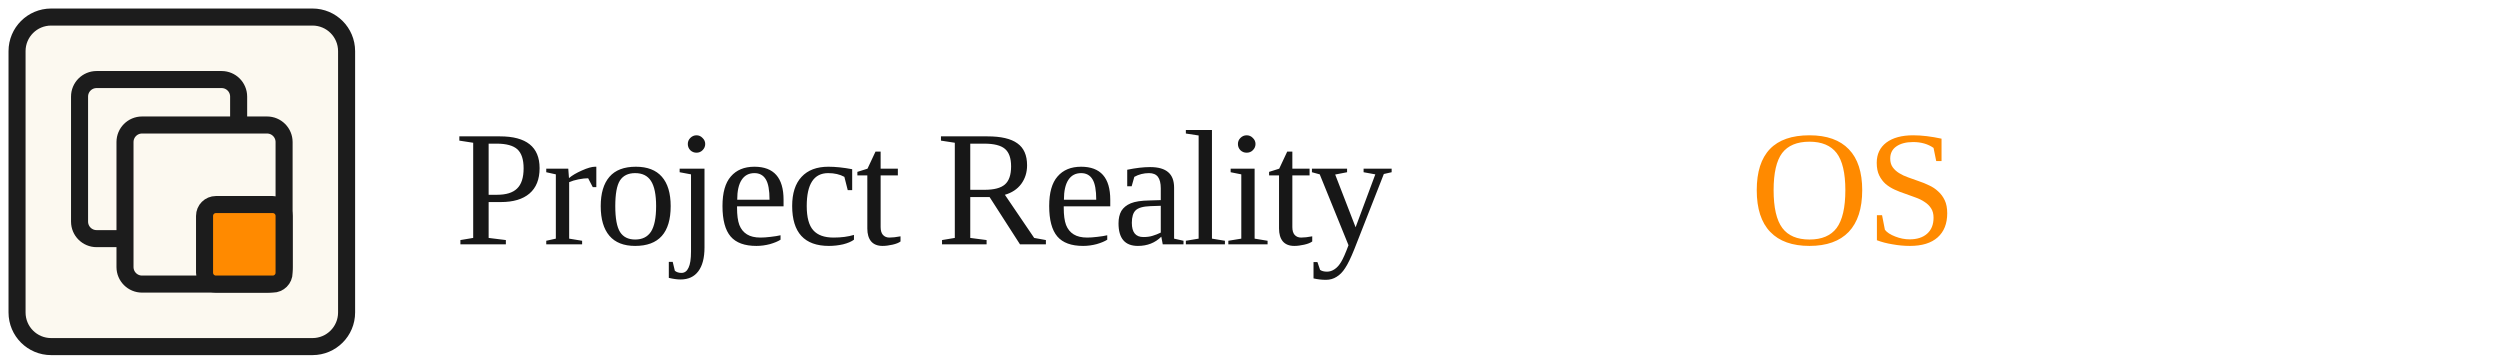
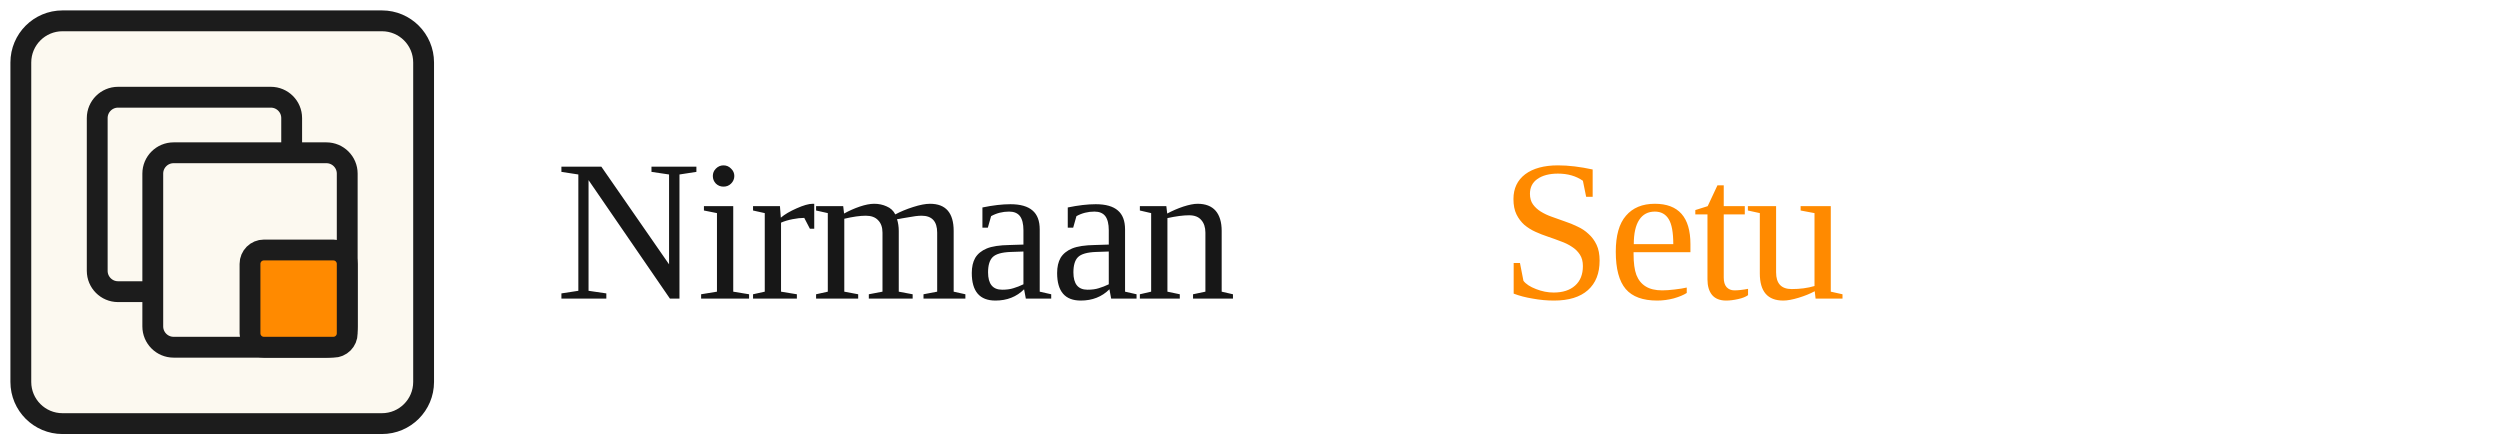
- <svg xmlns="http://www.w3.org/2000/svg" viewBox="0 0 220 32" fill="none" role="img" aria-label="Project Reality OS">
+ <svg xmlns="http://www.w3.org/2000/svg" viewBox="0 0 180 32" fill="none" role="img" aria-label="Nirmaan Setu">
  <g transform="translate(0,0)">
    <rect x="1.5" y="1.5" width="29" height="29" rx="3" stroke="#1C1C1C" stroke-width="1.5" fill="#FCF9F0" />
    <rect x="7" y="7" width="14" height="14" rx="1.5" stroke="#1C1C1C" stroke-width="1.5" fill="none" />
    <rect x="11" y="11" width="14" height="14" rx="1.5" stroke="#1C1C1C" stroke-width="1.5" fill="#FCF9F0" />
    <rect x="18" y="18" width="7" height="7" rx="1" fill="#FF8A00" stroke="#1C1C1C" stroke-width="1.5" />
  </g>
-   <text x="40" y="21.5" font-family="Georgia, 'Times New Roman', Times, serif" font-size="14.5" font-weight="500" fill="#171717" letter-spacing="-0.02em">Project Reality</text>
-   <text x="154" y="21.5" font-family="Georgia, 'Times New Roman', Times, serif" font-size="14.5" font-weight="500" fill="#FF8A00" letter-spacing="-0.02em"> OS</text>
+   <text x="40" y="21.5" font-family="Georgia, 'Times New Roman', Times, serif" font-size="14.5" font-weight="500" fill="#171717" letter-spacing="-0.02em">Nirmaan</text>
+   <text x="108" y="21.5" font-family="Georgia, 'Times New Roman', Times, serif" font-size="14.5" font-weight="500" fill="#FF8A00" letter-spacing="-0.02em"> Setu</text>
</svg>
